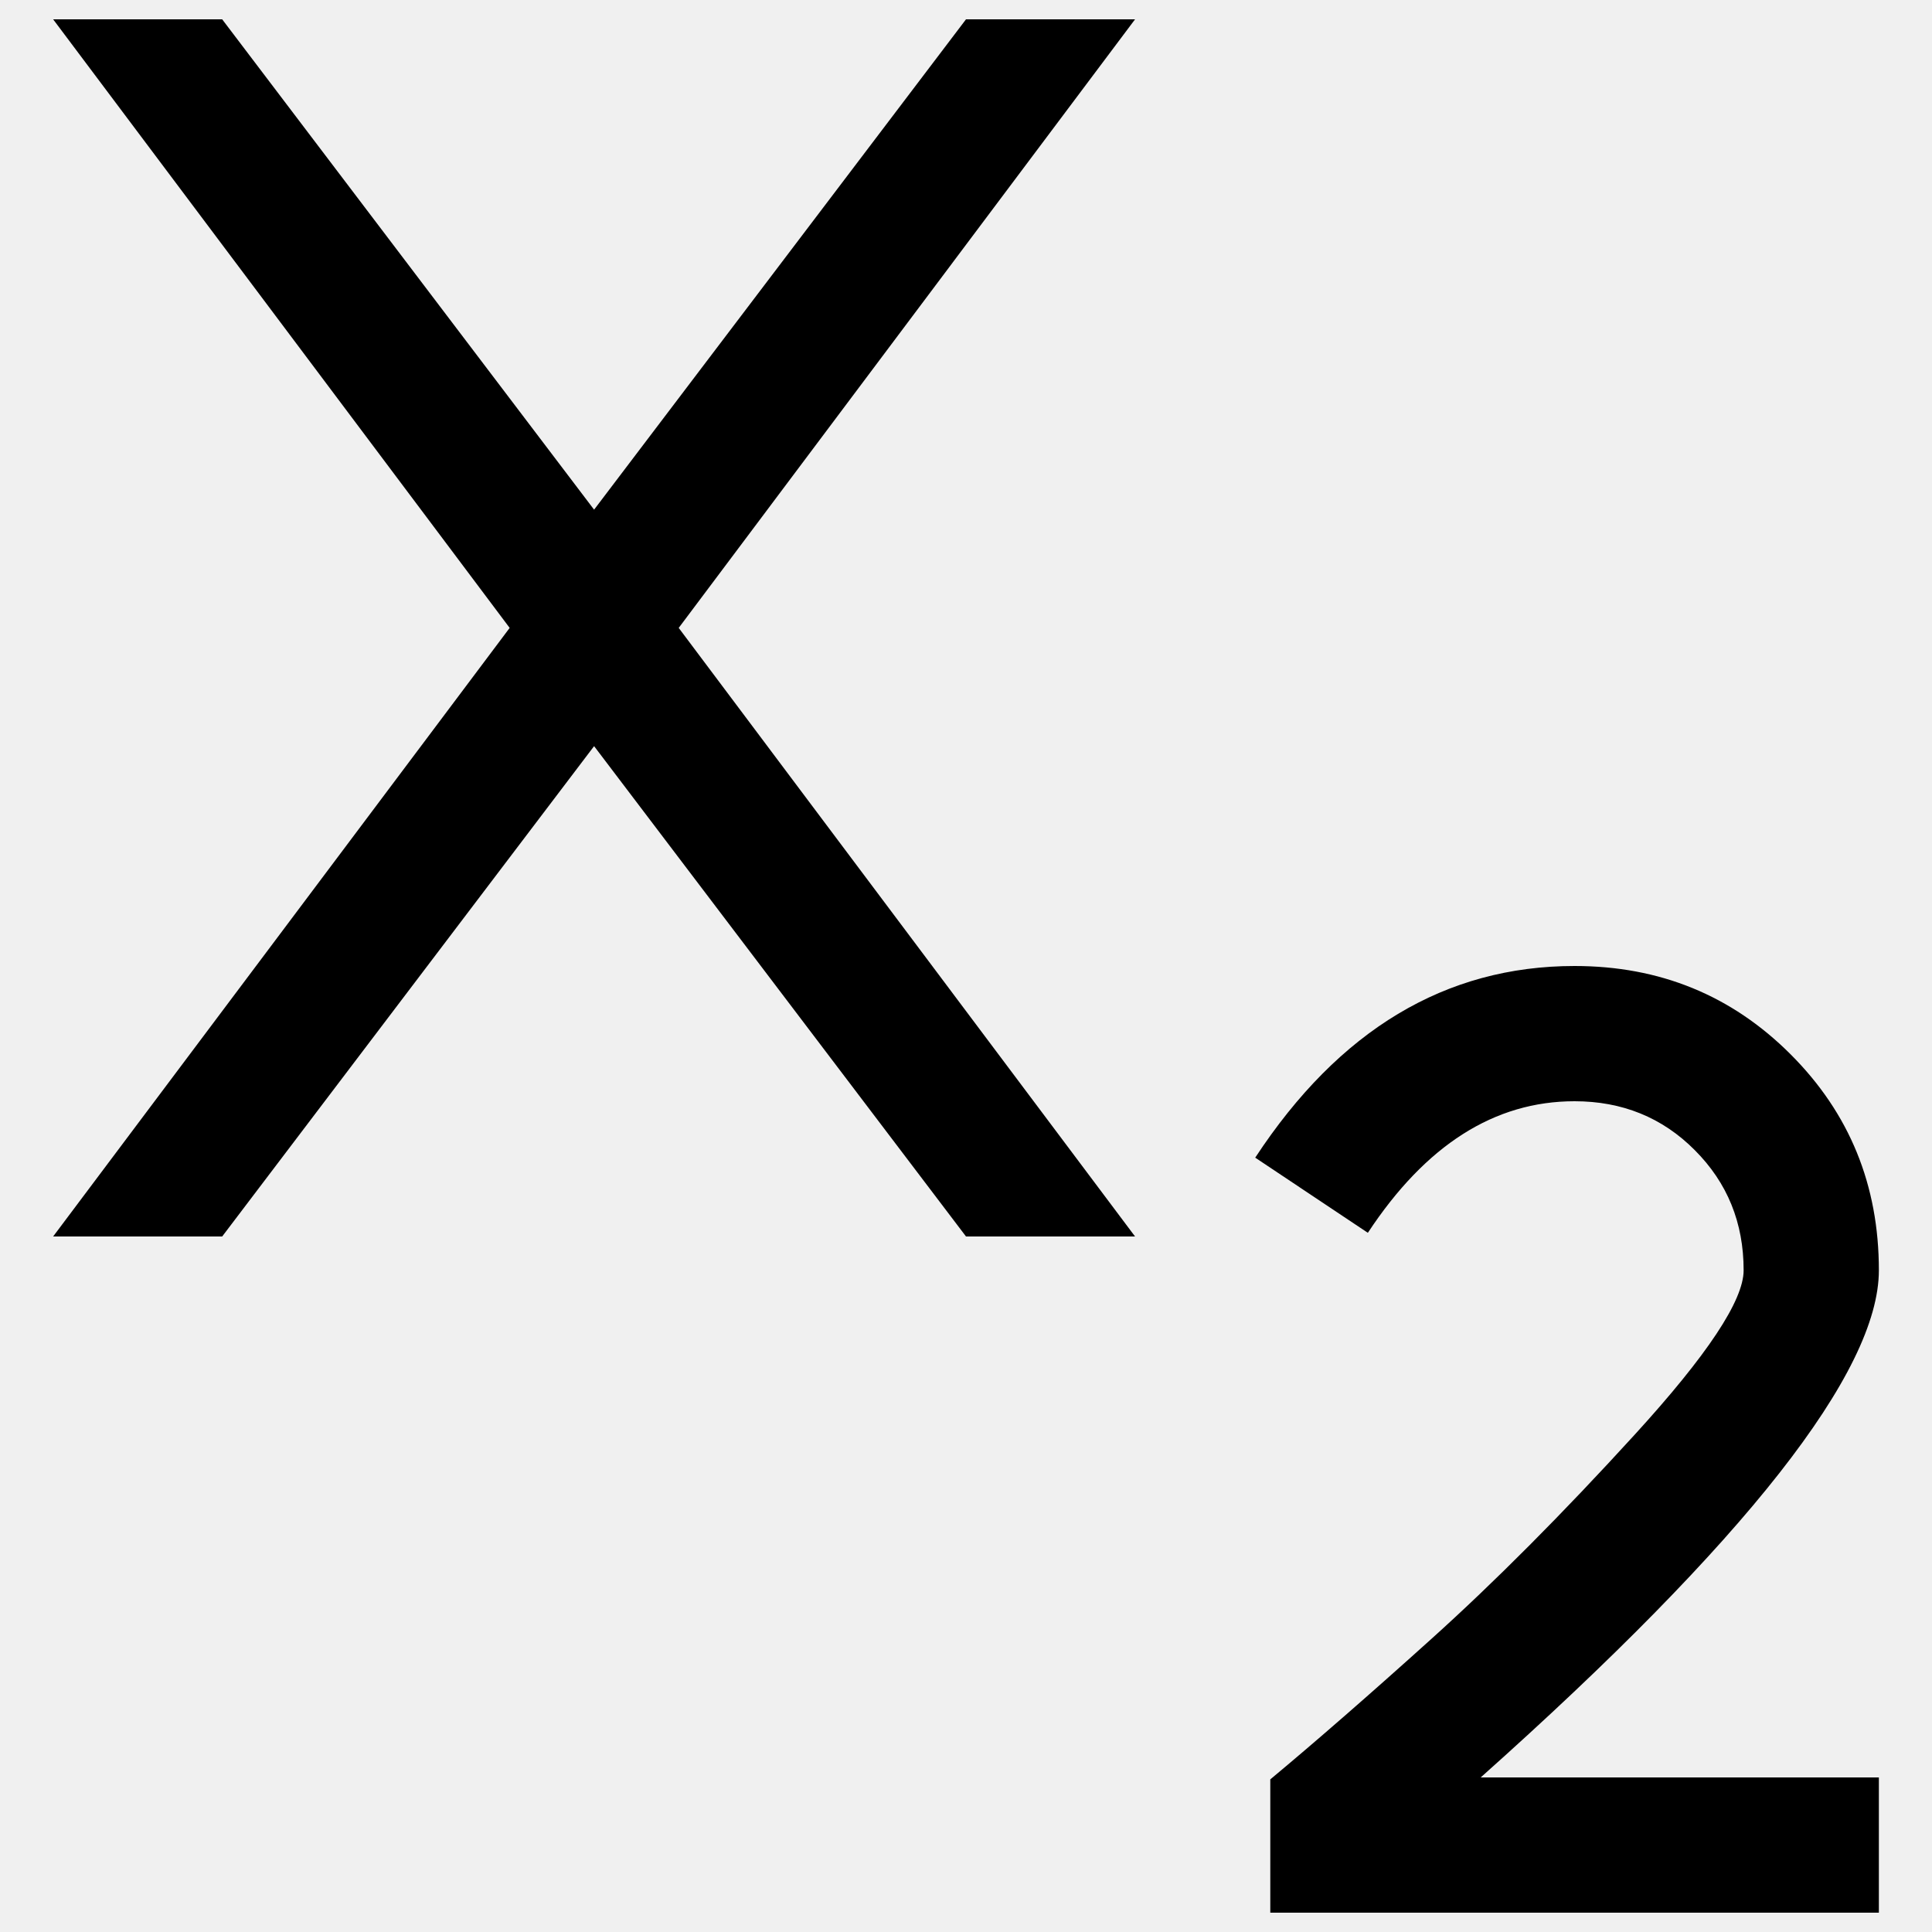
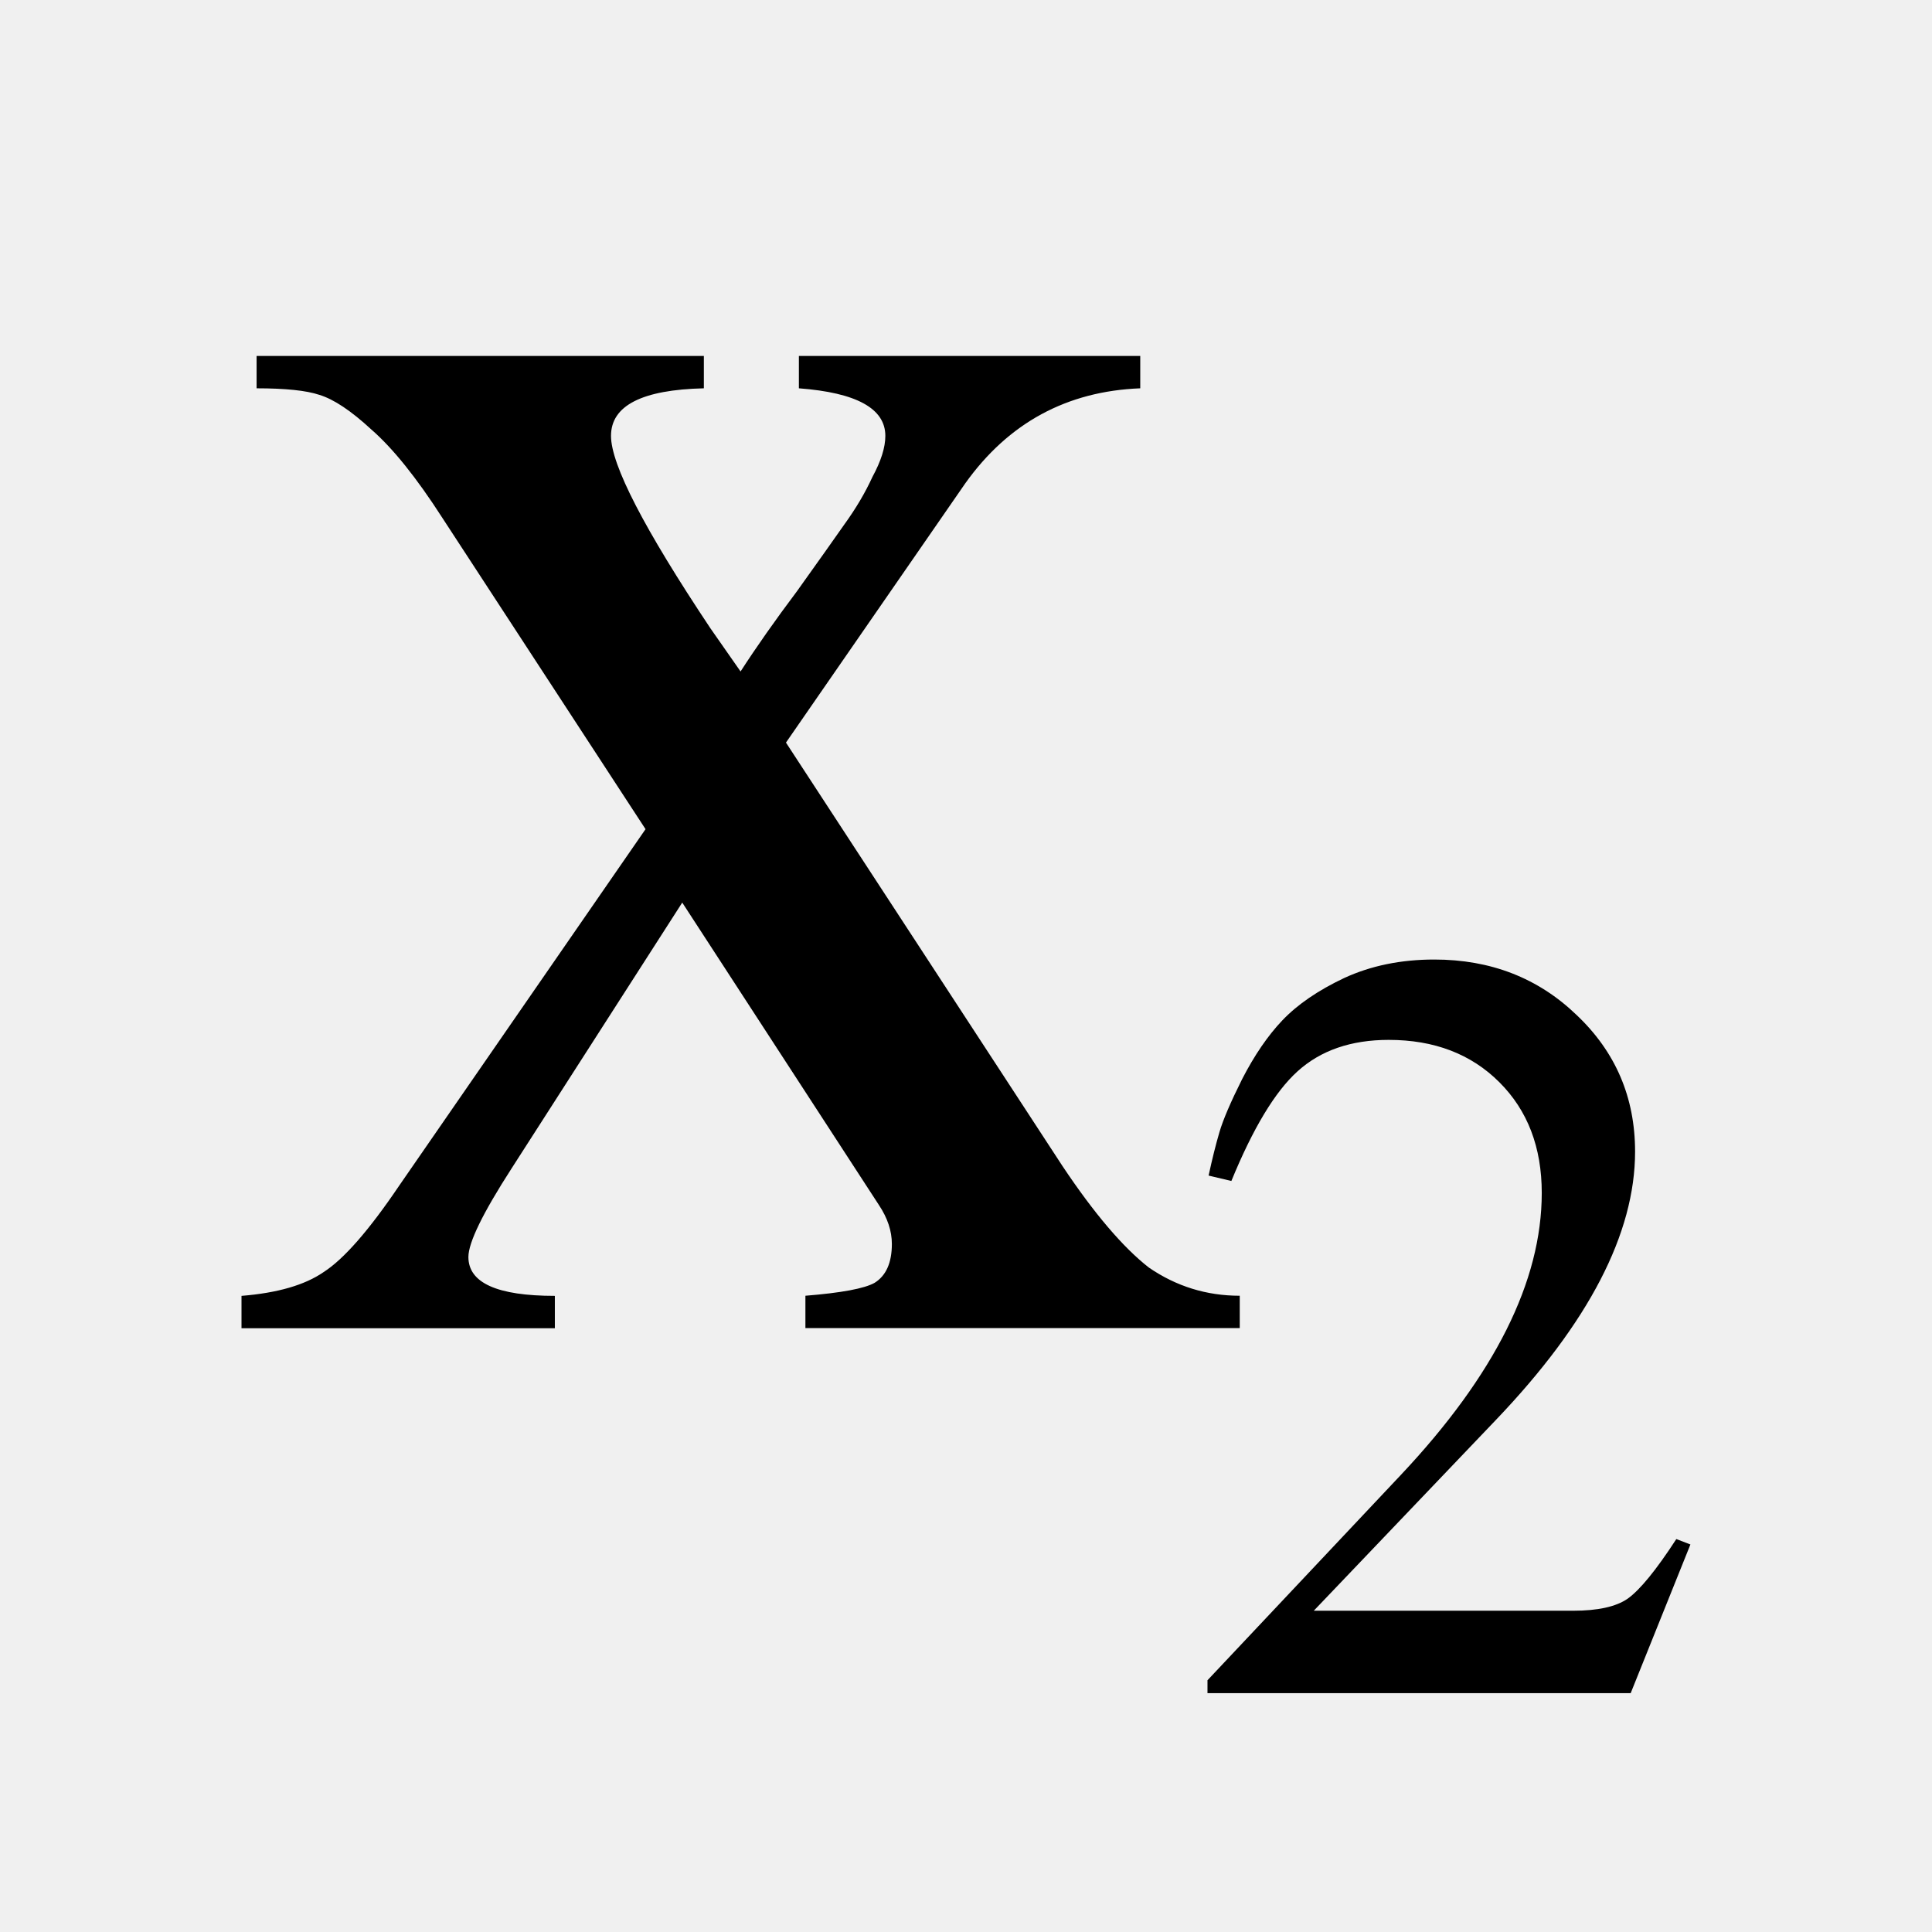
- <svg xmlns="http://www.w3.org/2000/svg" version="1.1" x="0px" y="0px" viewBox="0 0 1000 1000" enable-background="new 0 0 1000 1000" xml:space="preserve">
-   <g>
-     <g transform="matrix(1 0 0 -1 0 1008)">
-       <path d="M587.5,998L351.3,683l236.2-315H500L307.5,621.8L115,368H27.5l236.3,315L27.5,998H115l192.5-253.8L500,998H587.5z M972.5,18v70H766.4c137.4,122.5,206.1,210,206.1,262.5c0,44.1-15.2,81.3-45.7,111.8C896.3,492.8,859.1,508,815,508c-66.8,0-121.9-33.1-165.3-99.2l58.3-38.9C737.9,415.3,773.5,438,815,438c24.6,0,45.4-8.4,62.2-25.3c16.9-16.9,25.3-37.6,25.3-62.2c0-15.6-18.8-43.9-56.4-85.1c-37.6-41.2-72.6-76.3-105-105.5c-32.4-29.2-60.3-53.5-83.6-72.9V18H972.5z" />
+ <svg xmlns="http://www.w3.org/2000/svg" width="16px" height="16px" id="svg2385" version="1.1">
+   <defs id="defs2387">
+     </defs>
+   <g id="layer1">
+     <rect style="opacity:0;fill:#ffffff;fill-opacity:1;fill-rule:evenodd;stroke:none;stroke-width:1;stroke-miterlimit:4;stroke-dasharray:none;stroke-opacity:1" id="rect3254" width="16" height="16" x="0" y="0" ry="0" />
+     <g aria-label="x" style="font-style:normal;font-variant:normal;font-weight:normal;font-stretch:normal;font-size:17.893px;line-height:1.25;font-family:FreeSerif;-inkscape-font-specification:FreeSerif;letter-spacing:0px;word-spacing:0px;fill:#000000;fill-opacity:1;stroke:none;stroke-width:0.447" id="text3936" transform="translate(0.9520384,-3.079165)">
+       <path d="M 5.181,8.64 Q 5.378,8.335 5.647,7.977 5.915,7.602 6.04,7.423 6.183,7.226 6.273,7.029 6.38,6.832 6.38,6.689 q 0,-0.34 -0.716,-0.394 V 6.027 h 2.827 v 0.268 q -0.913,0.036 -1.449,0.787 l -1.485,2.147 2.29,3.507 q 0.394,0.59 0.716,0.841 0.34,0.233 0.752,0.233 v 0.268 H 5.718 v -0.268 q 0.447,-0.036 0.573,-0.107 0.143,-0.089 0.143,-0.322 0,-0.161 -0.107,-0.322 L 4.698,10.554 3.285,12.755 q -0.358,0.555 -0.358,0.734 0,0.322 0.716,0.322 v 0.268 H 1.048 v -0.268 q 0.447,-0.036 0.68,-0.197 0.251,-0.161 0.626,-0.716 L 4.394,9.946 2.712,7.369 Q 2.39,6.868 2.122,6.635 1.871,6.403 1.692,6.349 1.531,6.295 1.173,6.295 V 6.027 H 4.877 V 6.295 Q 4.108,6.313 4.108,6.689 q 0,0.358 0.823,1.593 z" style="stroke-width:0.447" id="path3961" />
+     </g>
+     <g aria-label="2" style="font-style:normal;font-variant:normal;font-weight:normal;font-stretch:normal;font-size:17.893px;line-height:1.25;font-family:FreeSerif;-inkscape-font-specification:FreeSerif;letter-spacing:0px;word-spacing:0px;fill:#000000;fill-opacity:1;stroke:none;stroke-width:0.447" id="text3936-0" transform="matrix(0.7728435,0,0,0.7728435,2.420571,7.185984)">
+       <path d="m 9.819,3.299 q 0.058,-0.268 0.116,-0.465 0.058,-0.198 0.244,-0.57 0.198,-0.384 0.43,-0.628 0.244,-0.256 0.663,-0.454 0.43,-0.198 0.965,-0.198 0.907,0 1.524,0.593 0.628,0.593 0.628,1.465 0,1.314 -1.489,2.873 l -1.954,2.047 h 2.78 q 0.395,0 0.582,-0.128 0.198,-0.14 0.523,-0.64 l 0.151,0.058 -0.64,1.593 H 9.807 V 8.707 L 11.877,6.509 q 1.512,-1.605 1.512,-3.024 0,-0.733 -0.454,-1.186 -0.454,-0.454 -1.186,-0.454 -0.605,0 -0.977,0.337 -0.361,0.326 -0.709,1.175 z" style="font-size:65%;baseline-shift:super" id="path3964" />
    </g>
  </g>
</svg>
